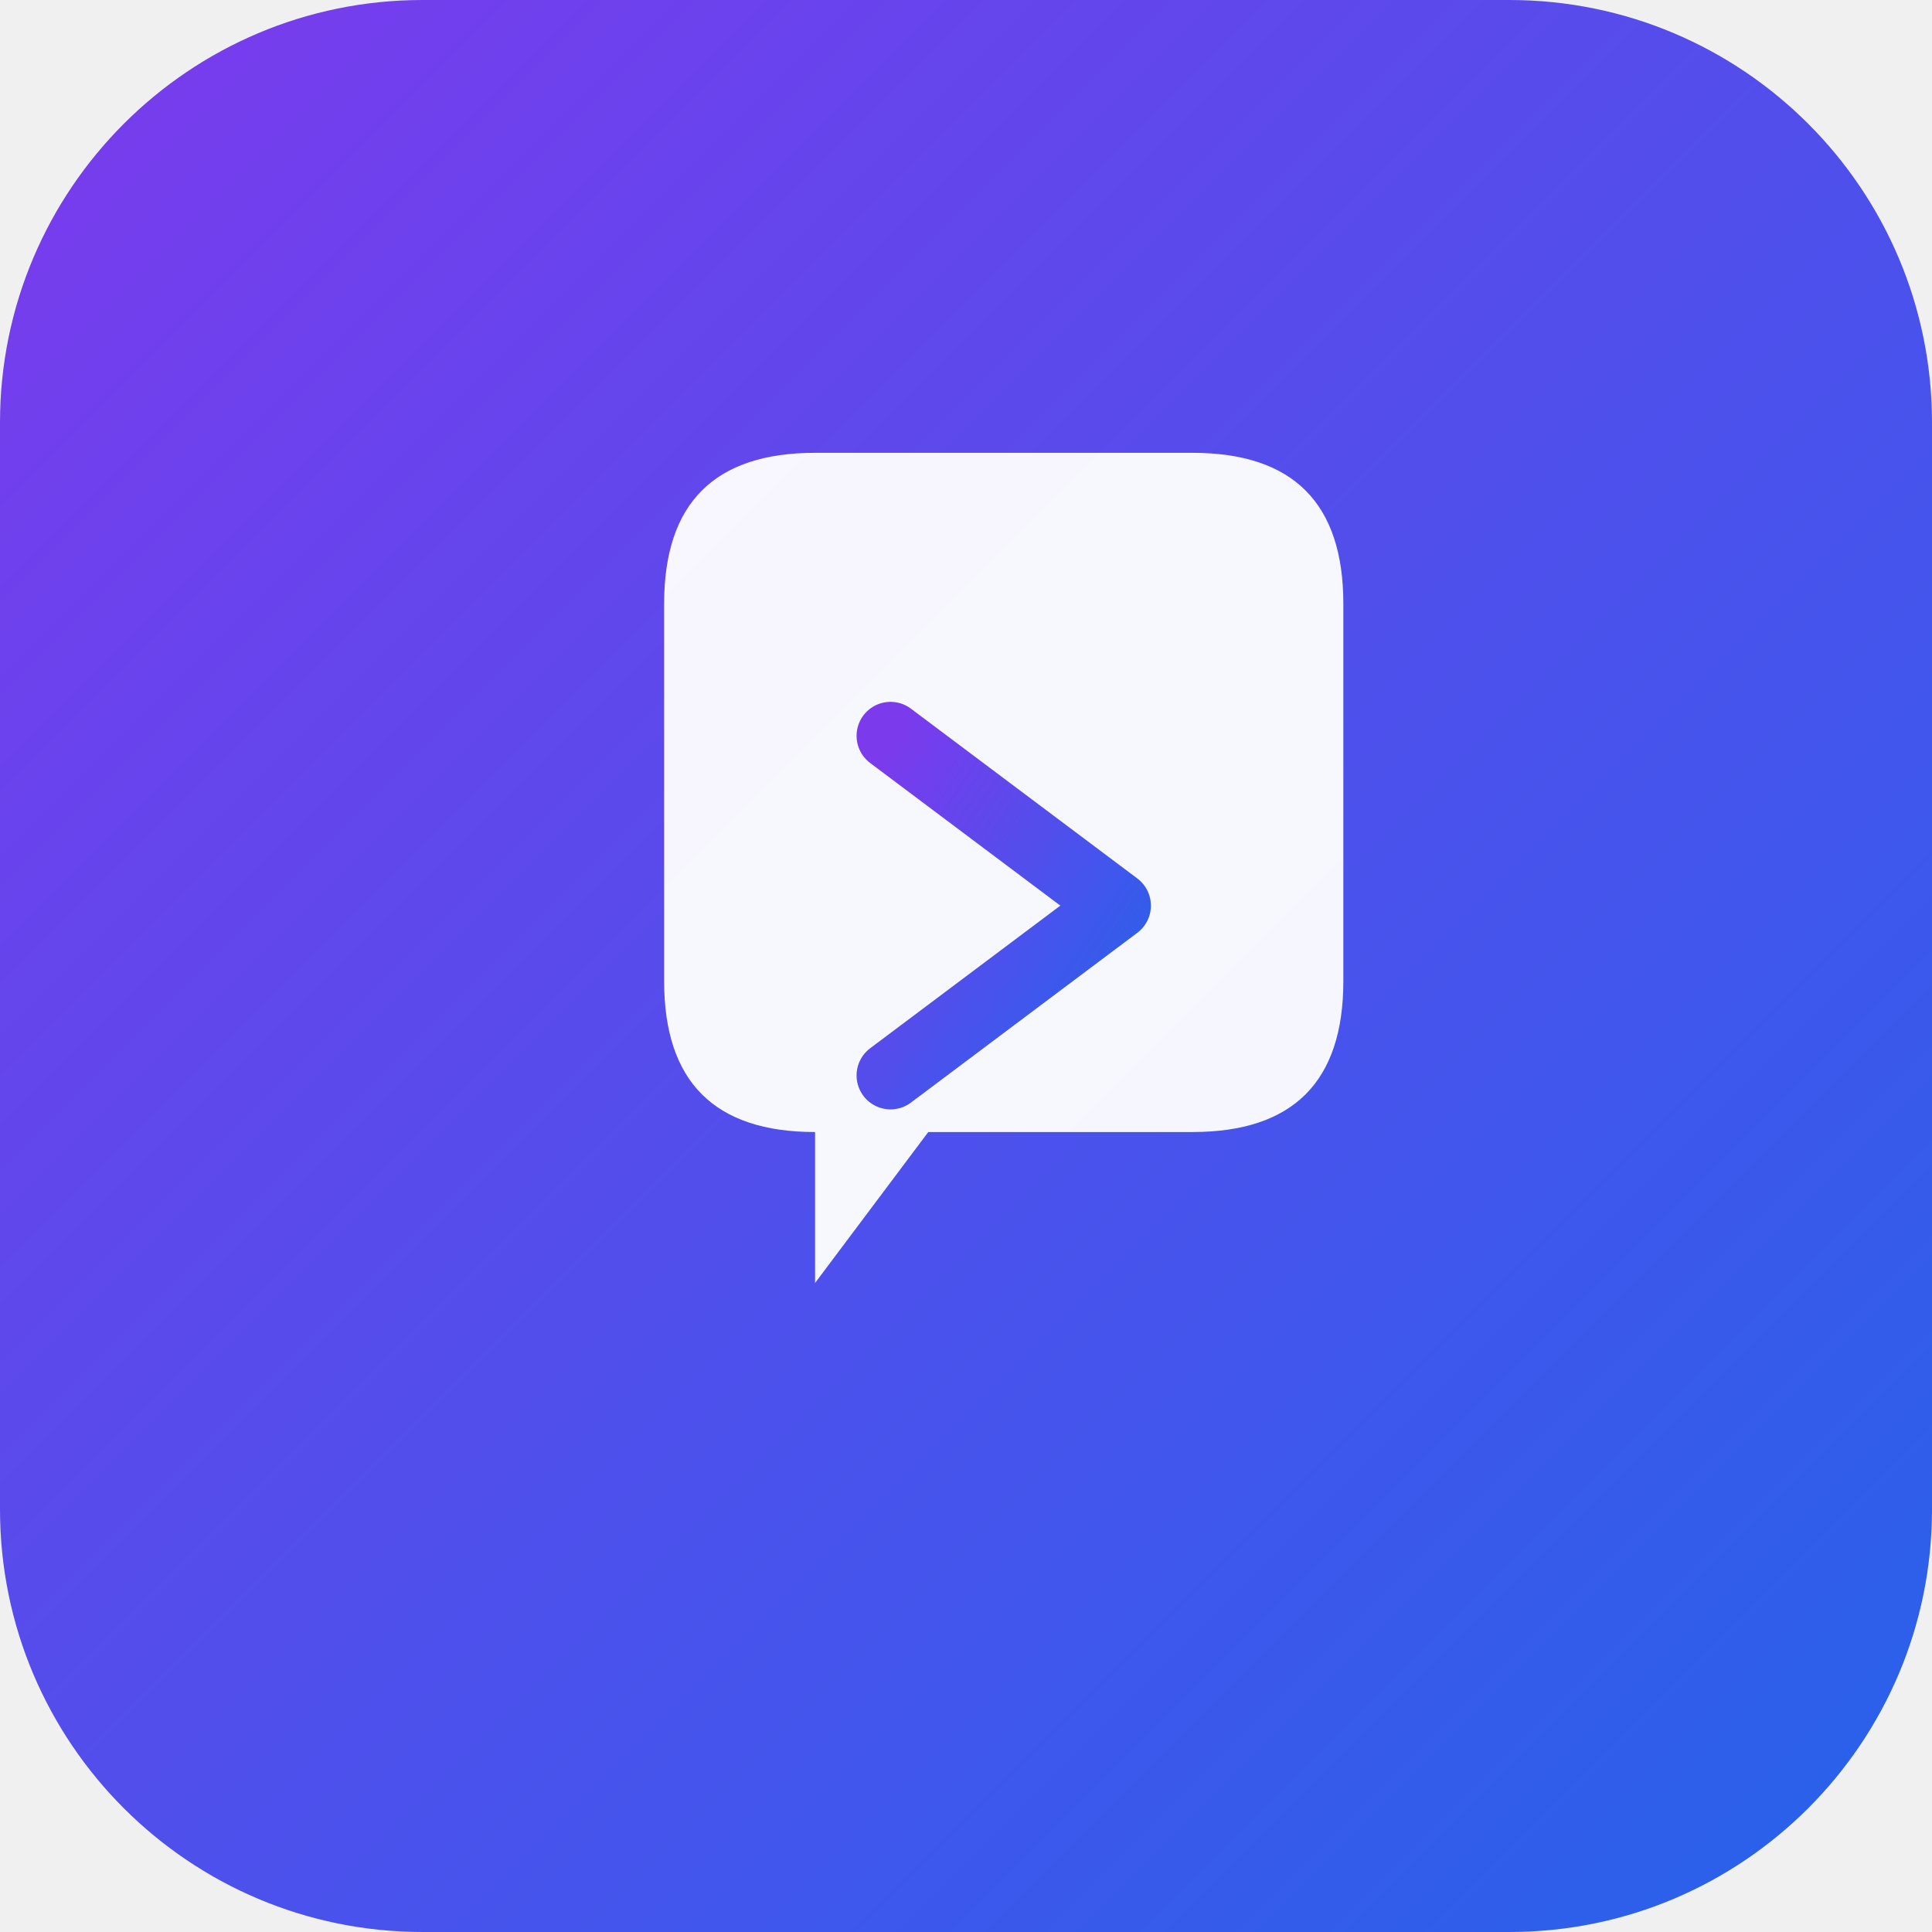
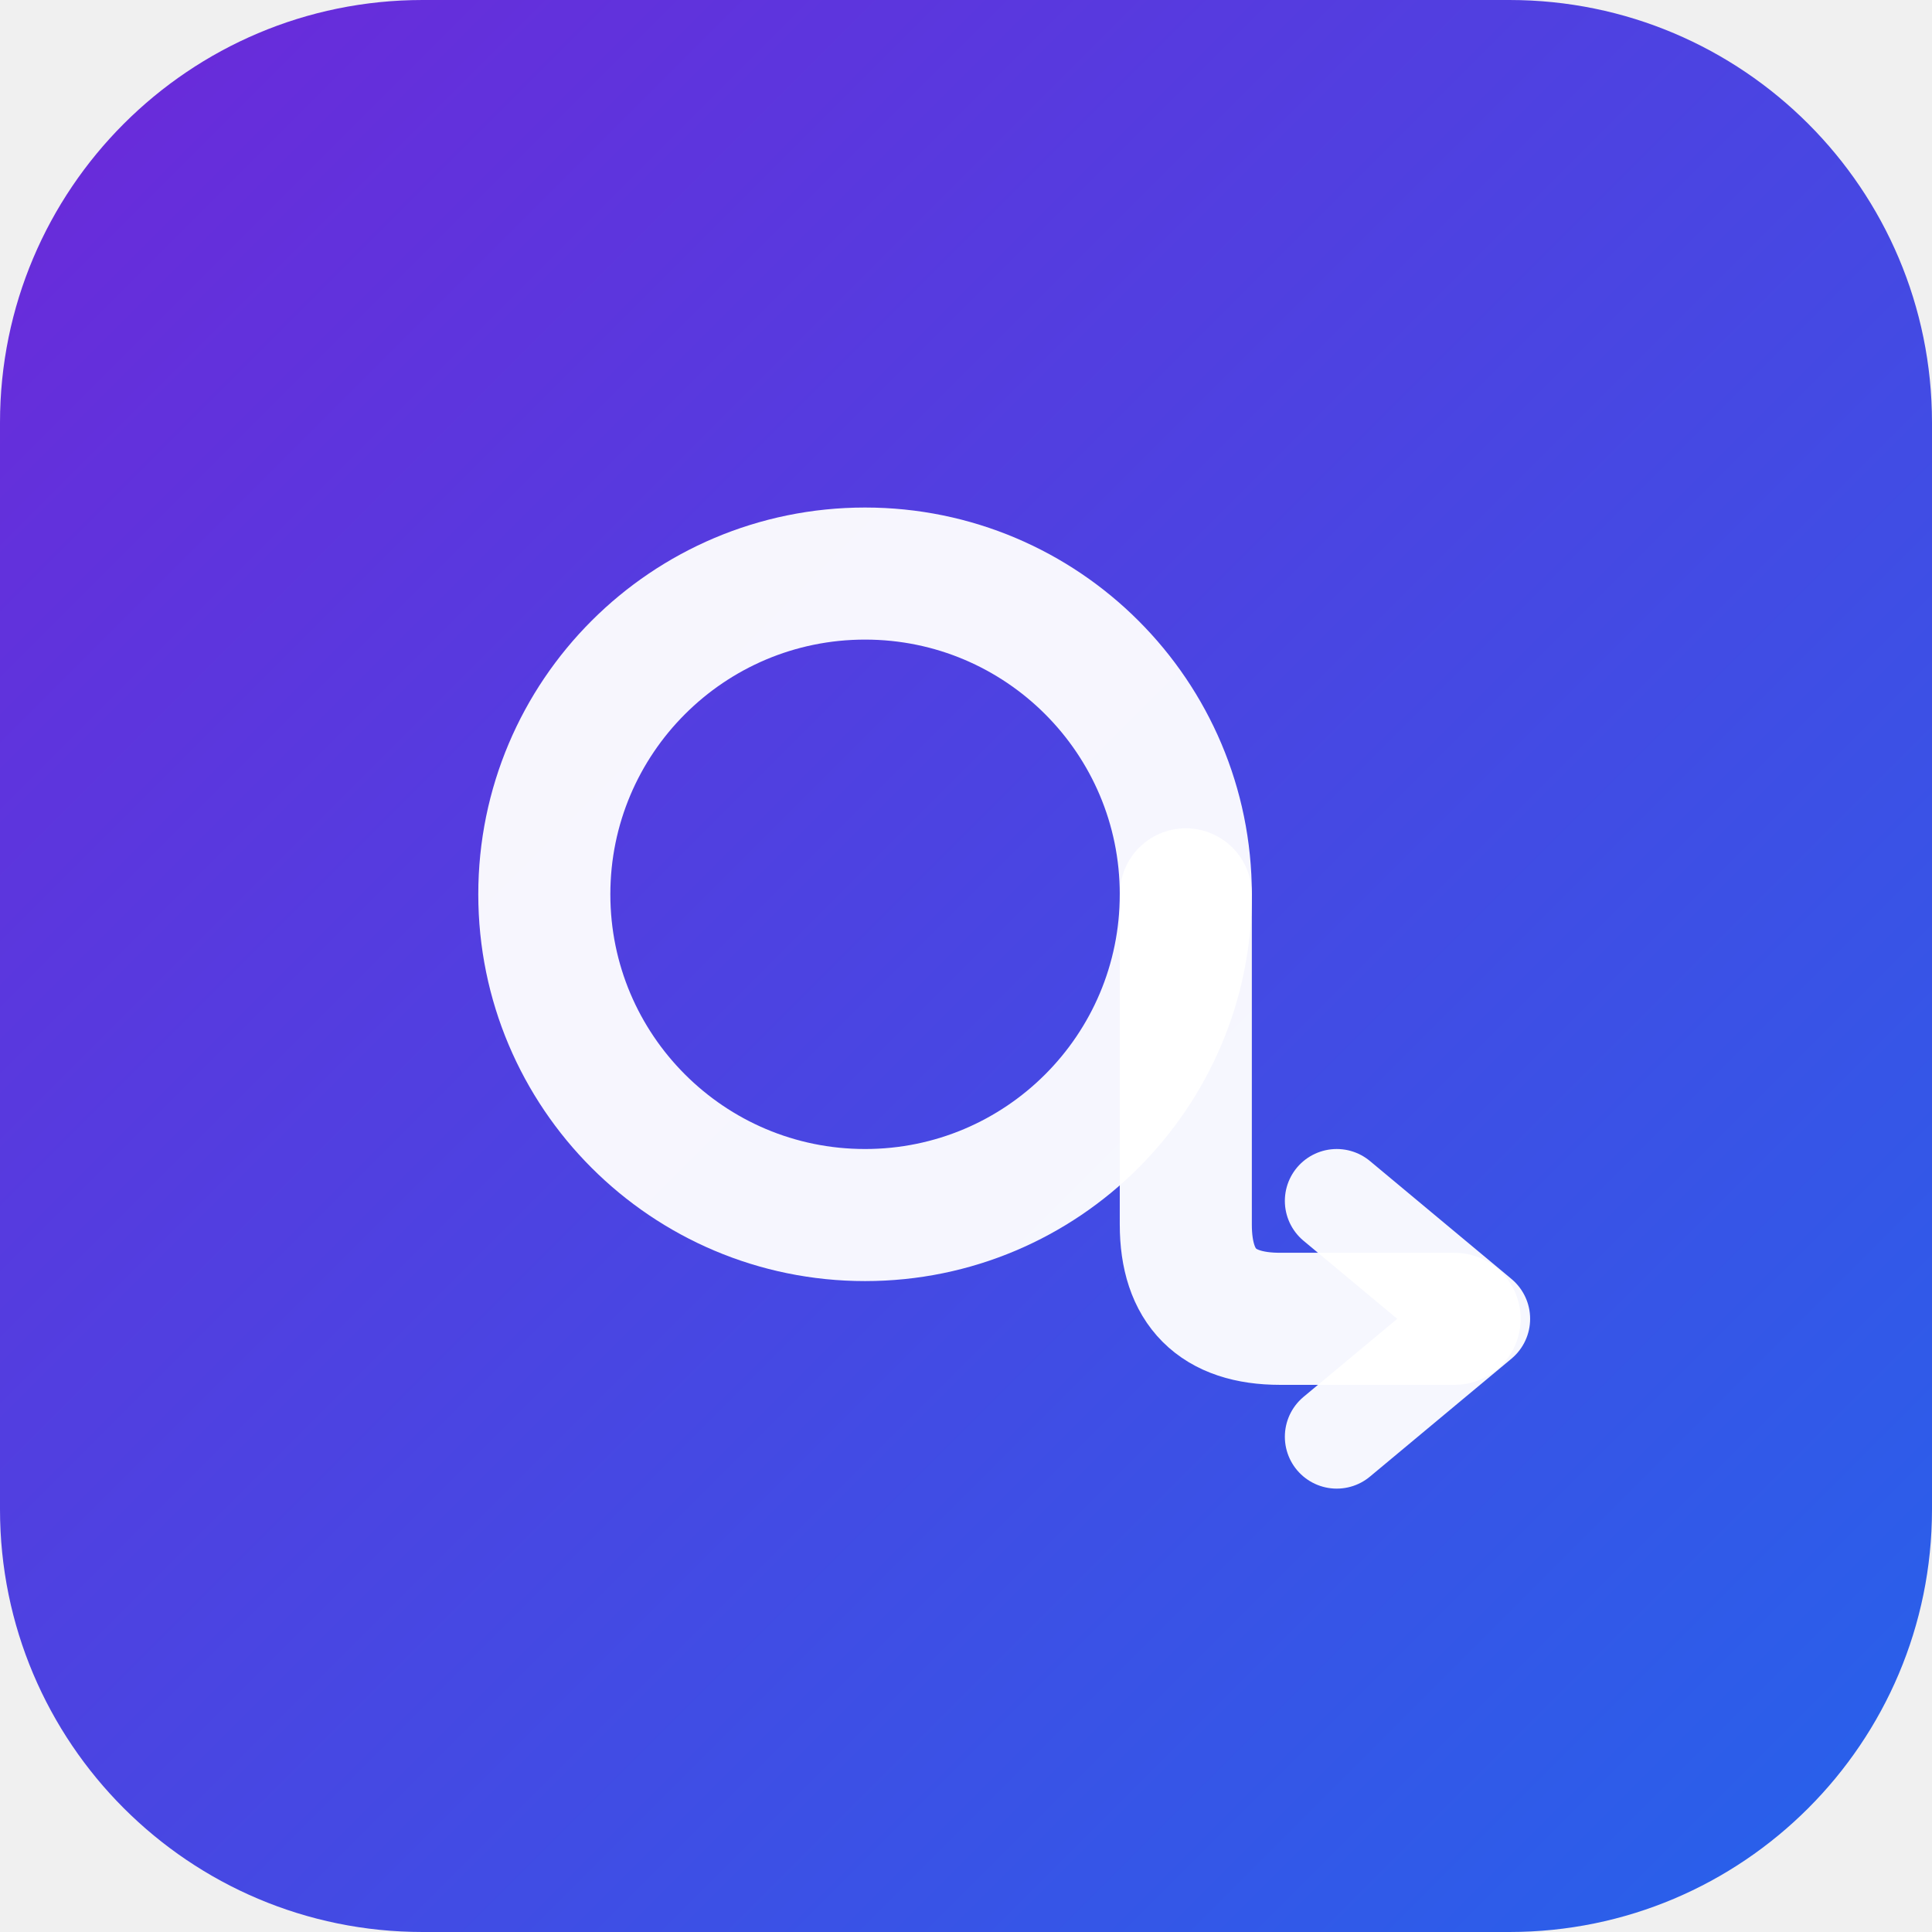
<svg xmlns="http://www.w3.org/2000/svg" viewBox="0 0 512 512" width="512" height="512">
  <defs>
-     <linearGradient id="g1" x1="0%" y1="0%" x2="100%" y2="100%">
-       <stop offset="0%" stop-color="#7C3AED" />
+     <linearGradient id="g" x1="0%" y1="0%" x2="100%" y2="100%">
+       <stop offset="0%" stop-color="#6D28D9" />
      <stop offset="100%" stop-color="#2563EB" />
    </linearGradient>
  </defs>
-   <rect width="512" height="512" rx="112" fill="url(#g1)" />
-   <g transform="translate(256, 240)">
-     <path d="M -80,-80              Q -80,-120 -40,-120              L 60,-120              Q 100,-120 100,-80              L 100,20              Q 100,60 60,60              L -10,60              L -40,100              L -40,60              L -40,60              Q -80,60 -80,20              Z" fill="white" opacity="0.95" />
-     <path d="M -20,-45 L 40,0 L -20,45" fill="none" stroke="url(#g1)" stroke-width="18" stroke-linecap="round" stroke-linejoin="round" />
+   <rect width="512" height="512" rx="112" fill="url(#g)" />
+   <g transform="translate(248,262) scale(1.25)">
+     <circle cx="-15" cy="-20" r="68" fill="none" stroke="white" stroke-width="28" opacity="0.95" />
+     <path d="M 53,-20 L 53,50 Q 53,70 73,70 L 110,70" fill="none" stroke="white" stroke-width="28" stroke-linecap="round" stroke-linejoin="round" opacity="0.95" />
+     <path d="M 85,45 L 115,70 L 85,95" fill="none" stroke="white" stroke-width="22" stroke-linecap="round" stroke-linejoin="round" opacity="0.95" />
  </g>
</svg>
